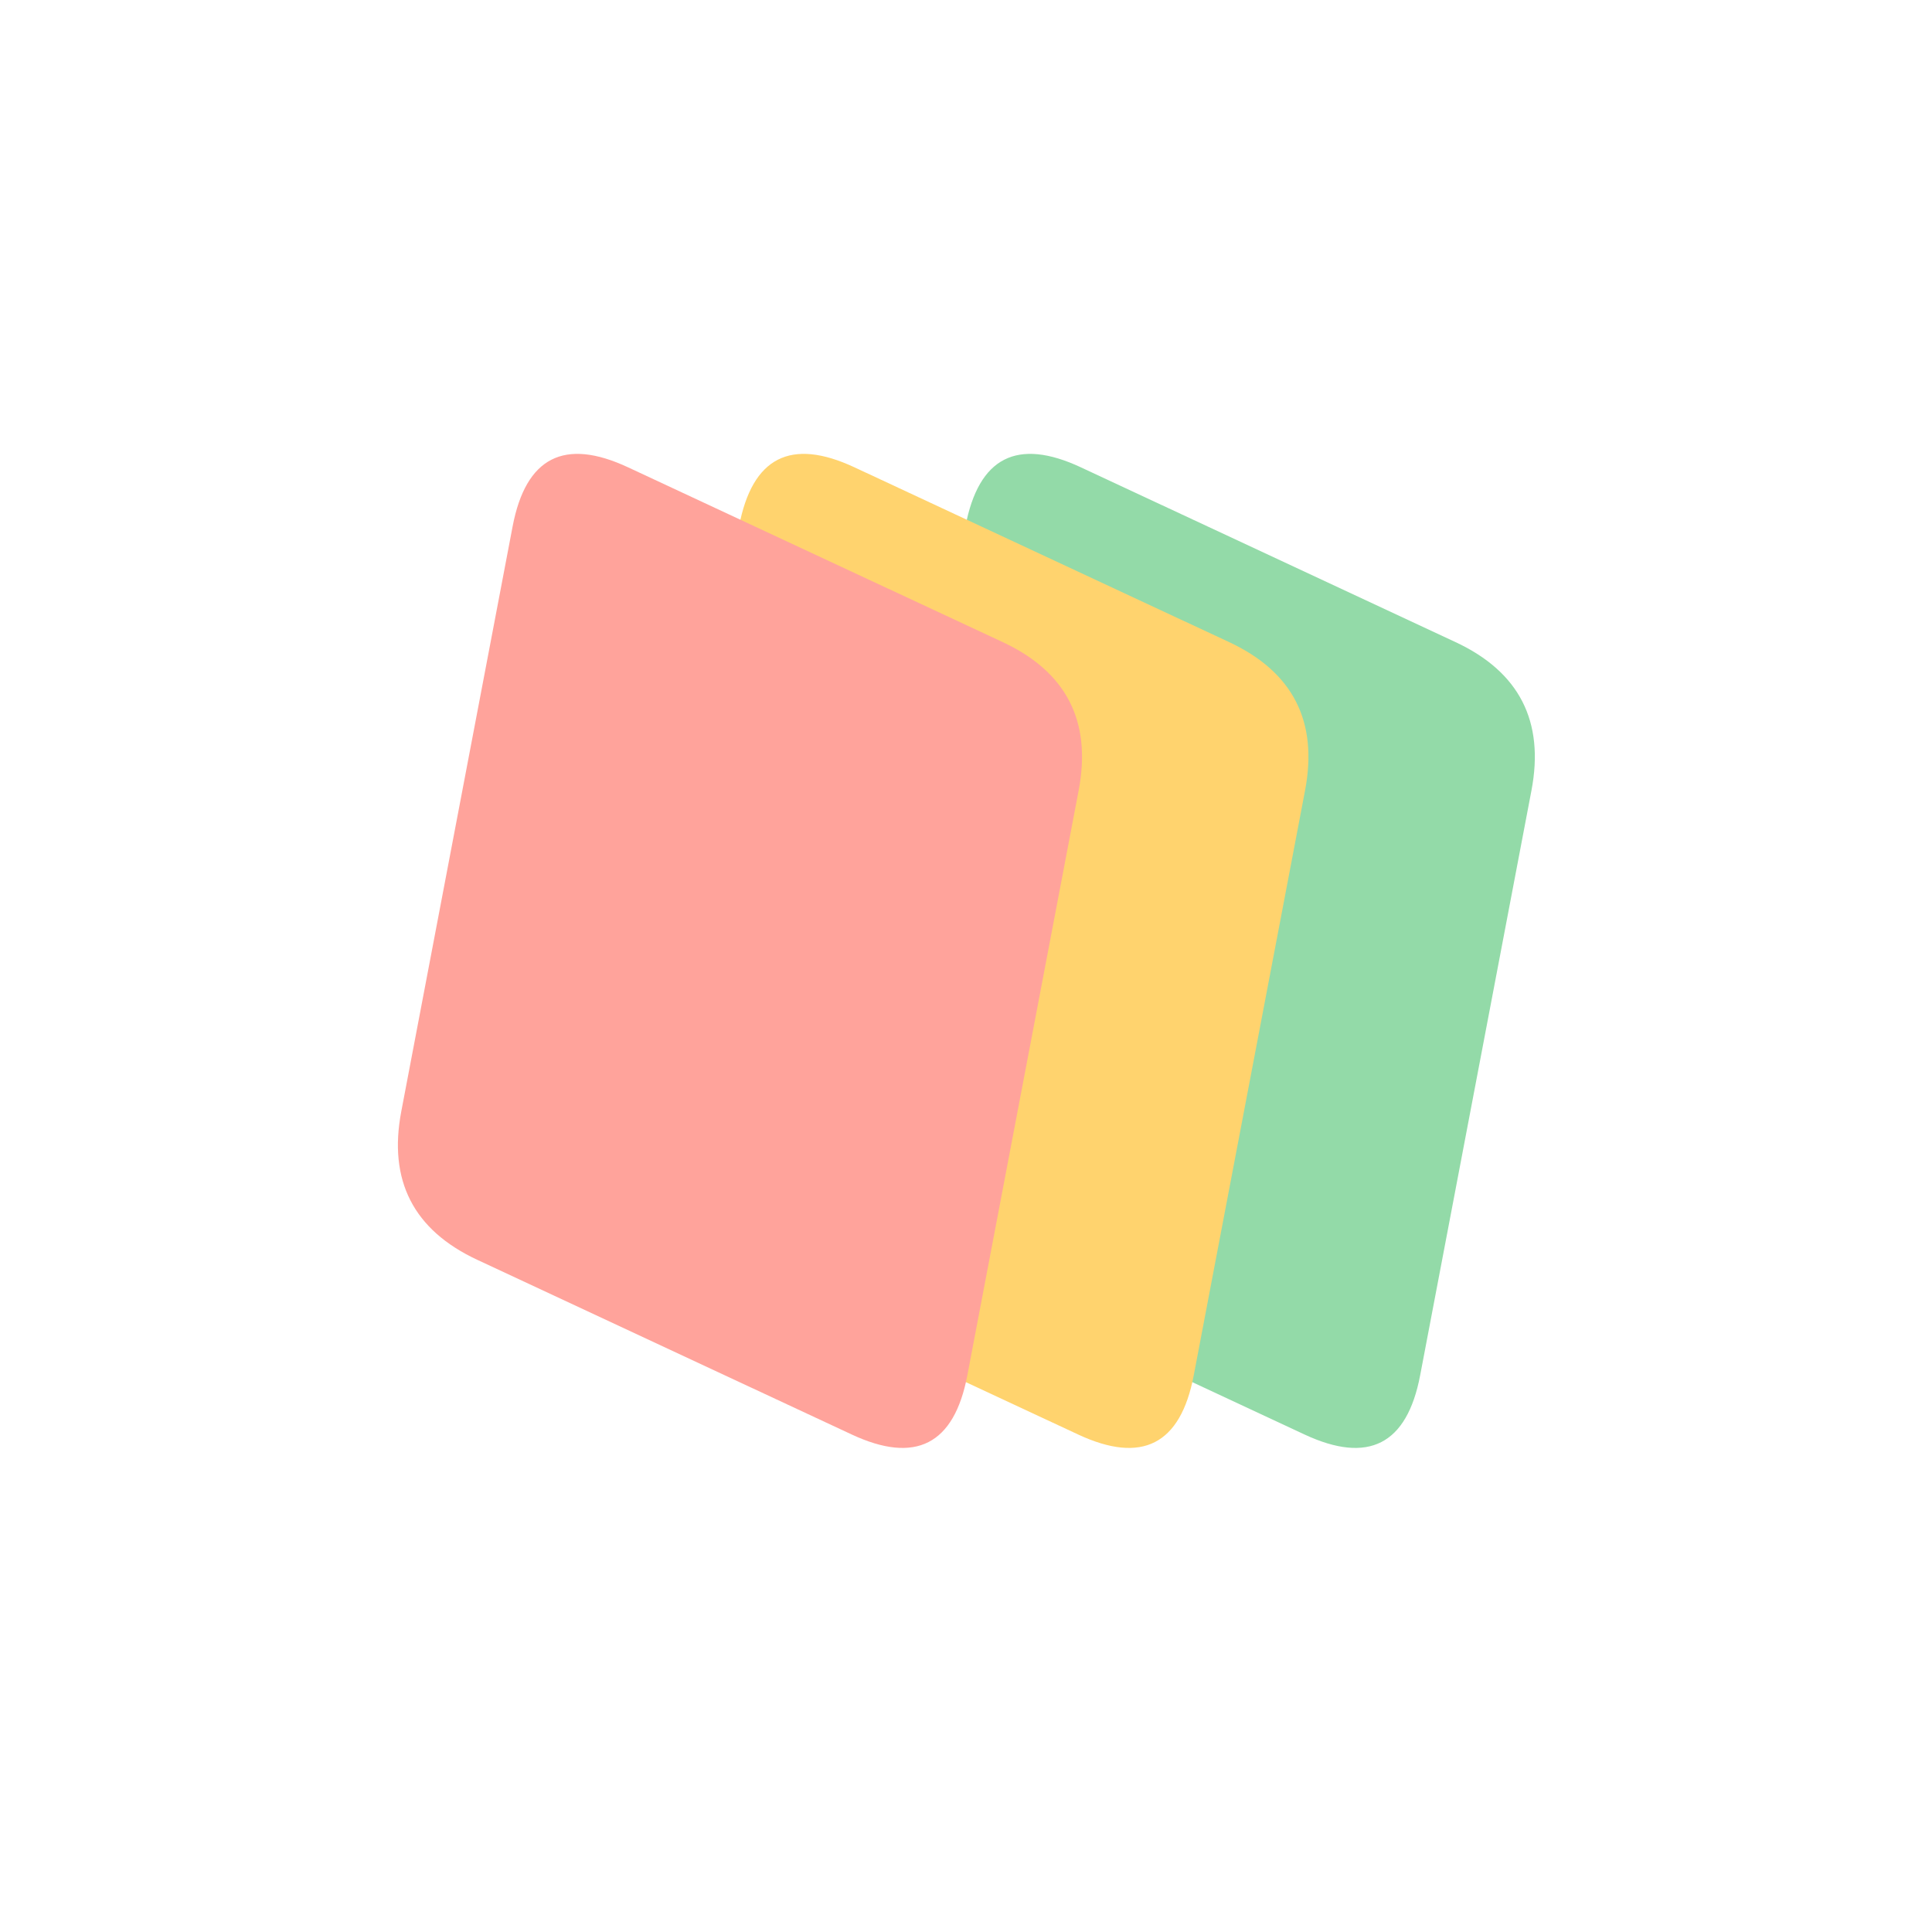
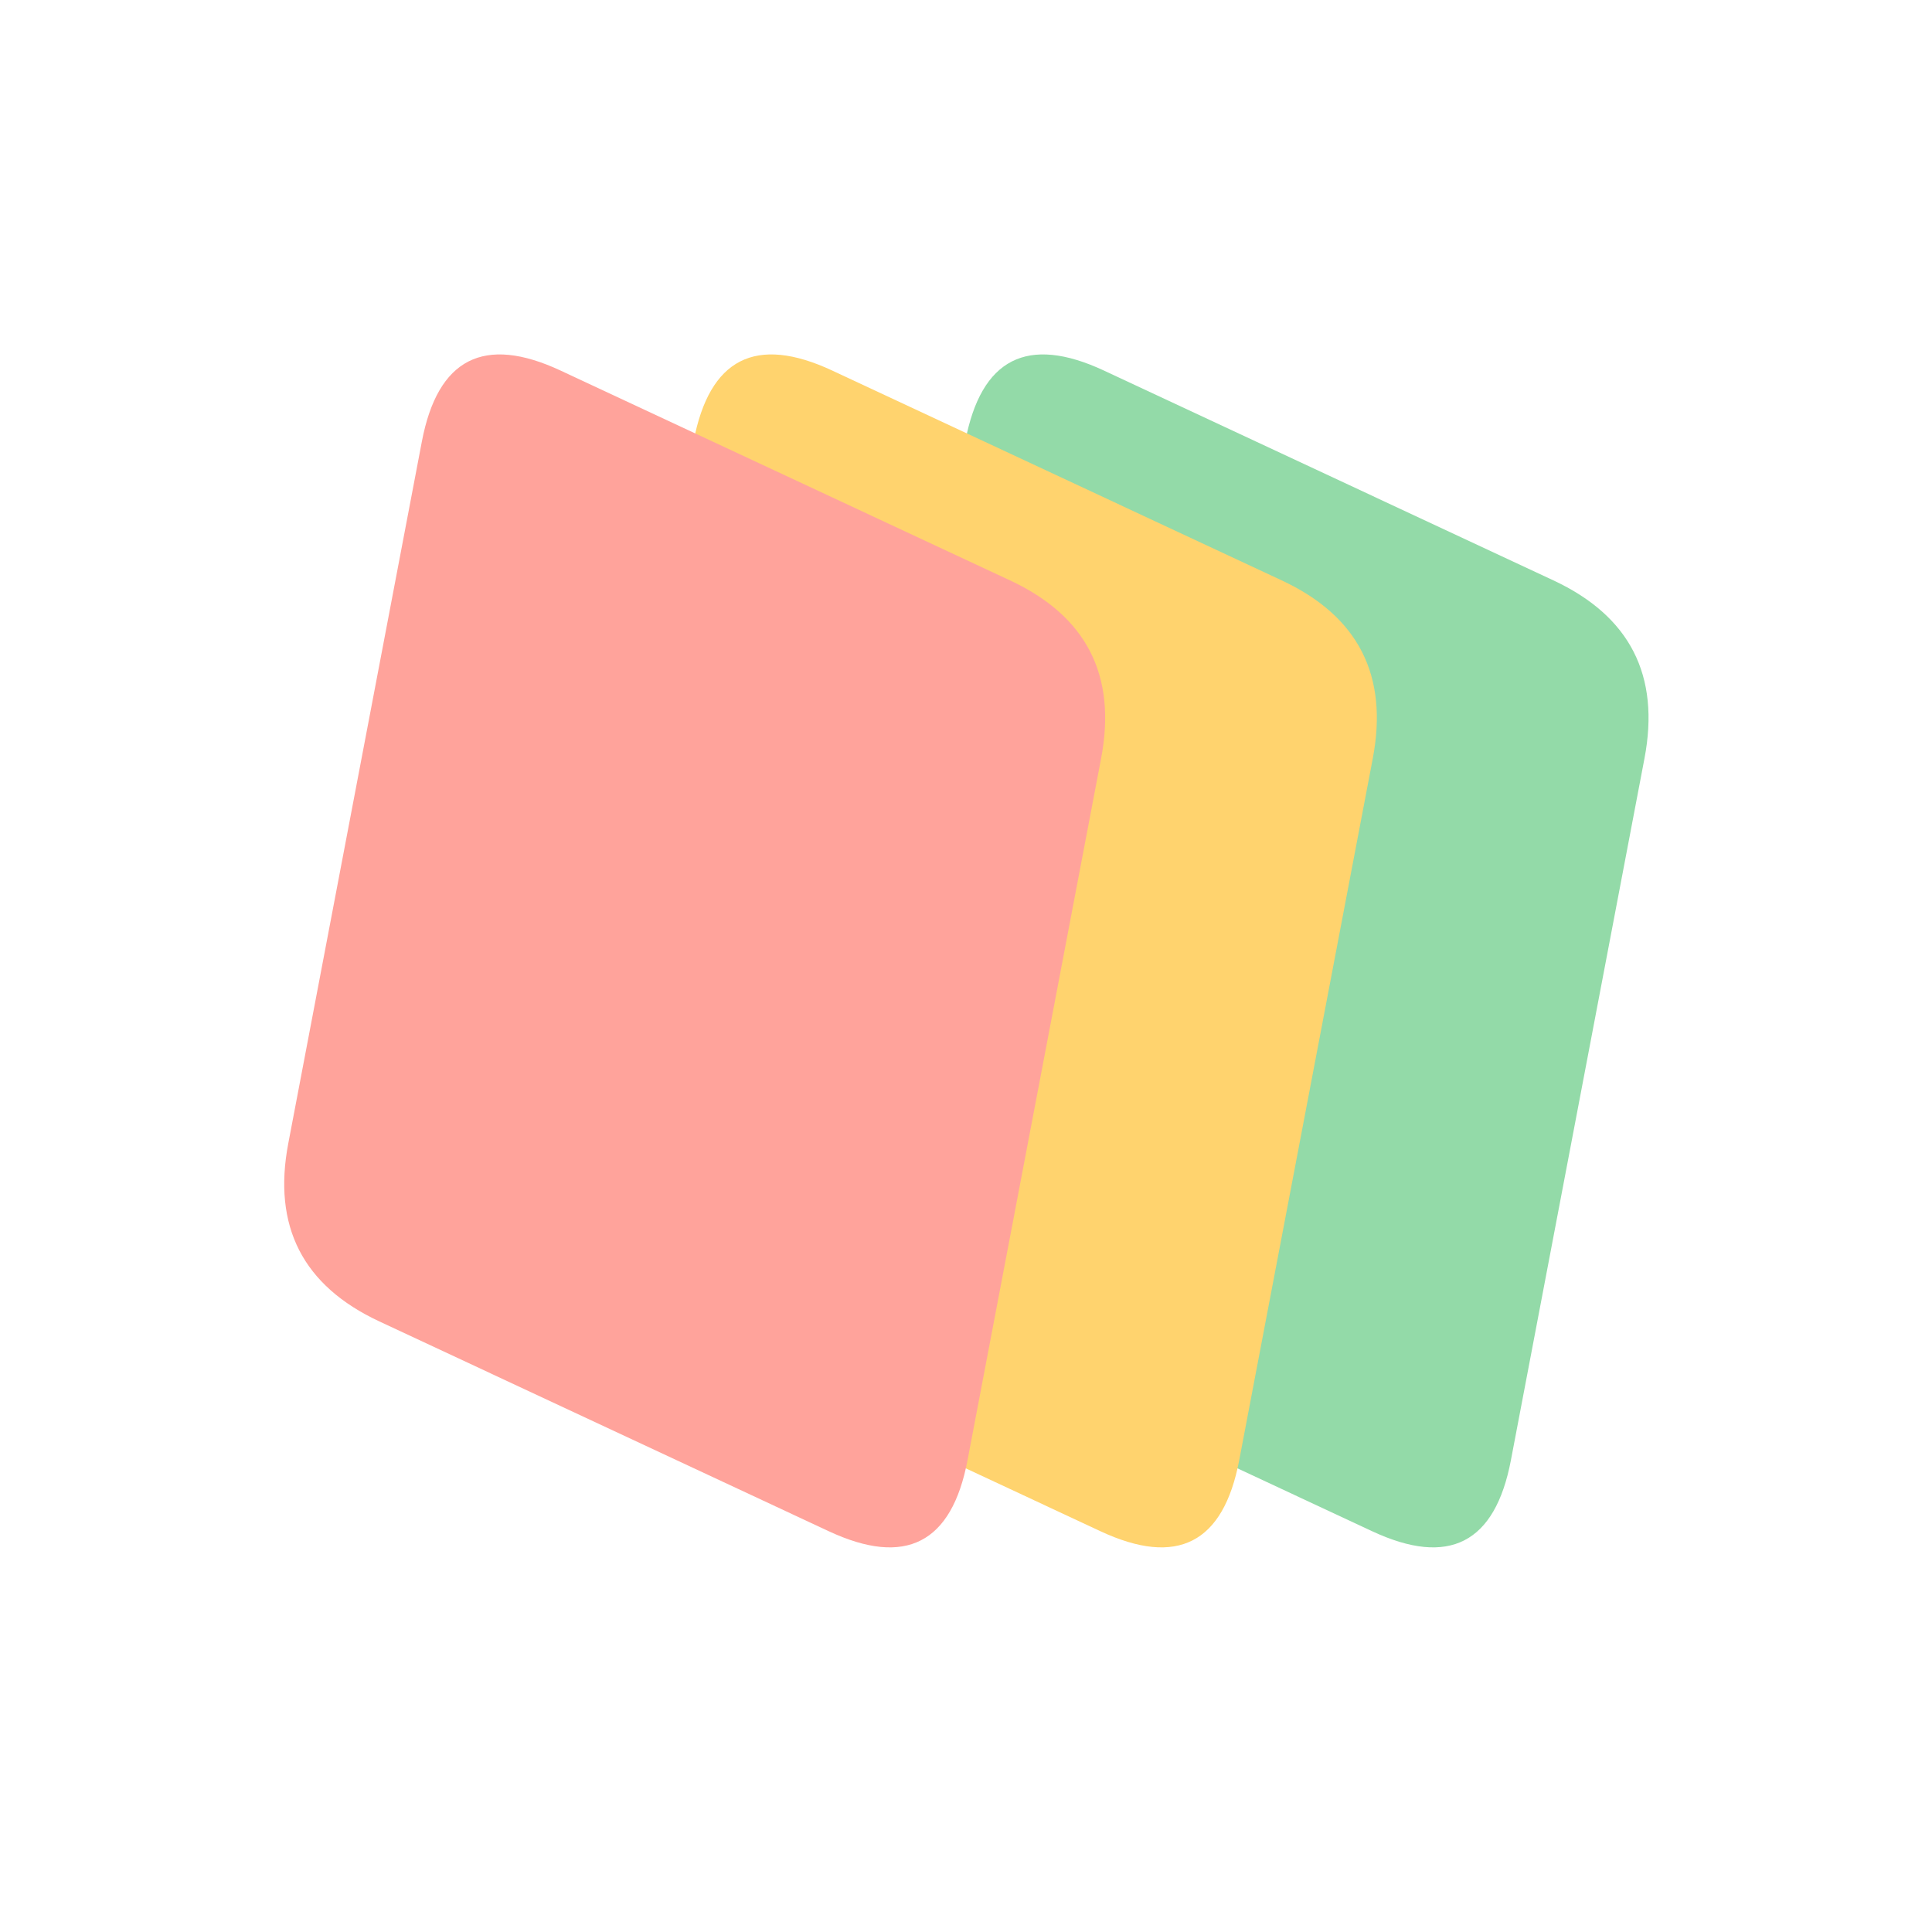
<svg xmlns="http://www.w3.org/2000/svg" width="1024" height="1024" viewBox="0 0 1024 1024">
  <rect width="1024" height="1024" fill="#FFFFFF" />
-   <path d="M572.9 247.7 L771.4 340.3 Q822.2 364 811.7 419 L752.7 729 Q742.2 784 691.4 760.3 L492.9 667.7 Q442.2 644 452.7 589 L511.7 279 Q522.2 224 572.9 247.7Z" fill="#93DAA8" />
-   <path d="M452.9 247.7 L651.4 340.3 Q702.2 364 691.7 419 L632.7 729 Q622.2 784 571.4 760.3 L372.9 667.7 Q322.2 644 332.7 589 L391.7 279 Q402.2 224 452.9 247.7Z" fill="#FFD36E" />
-   <path d="M332.9 247.7 L531.4 340.3 Q582.2 364 571.7 419 L512.7 729 Q502.2 784 451.4 760.3 L252.9 667.7 Q202.2 644 212.7 589 L271.7 279 Q282.2 224 332.9 247.7Z" fill="#FFA39B" />
+   <path d="M585.1 196.4 L823.3 307.6 Q884.2 336 871.6 402 L800.8 774 Q788.2 840 727.3 811.6 L489.1 700.4 Q428.2 672 440.8 606 L511.6 234 Q524.2 168 585.1 196.4Z" fill="#93DAA8" />
+   <path d="M441.1 196.4 L679.3 307.6 Q740.2 336 727.6 402 L656.8 774 Q644.2 840 583.3 811.6 L345.1 700.4 Q284.2 672 296.8 606 L367.6 234 Q380.2 168 441.1 196.4Z" fill="#FFD36E" />
+   <path d="M297.1 196.4 L535.3 307.6 Q596.2 336 583.6 402 L512.8 774 Q500.2 840 439.3 811.6 L201.1 700.4 Q140.2 672 152.8 606 L223.6 234 Q236.2 168 297.1 196.4Z" fill="#FFA39B" />
</svg>
